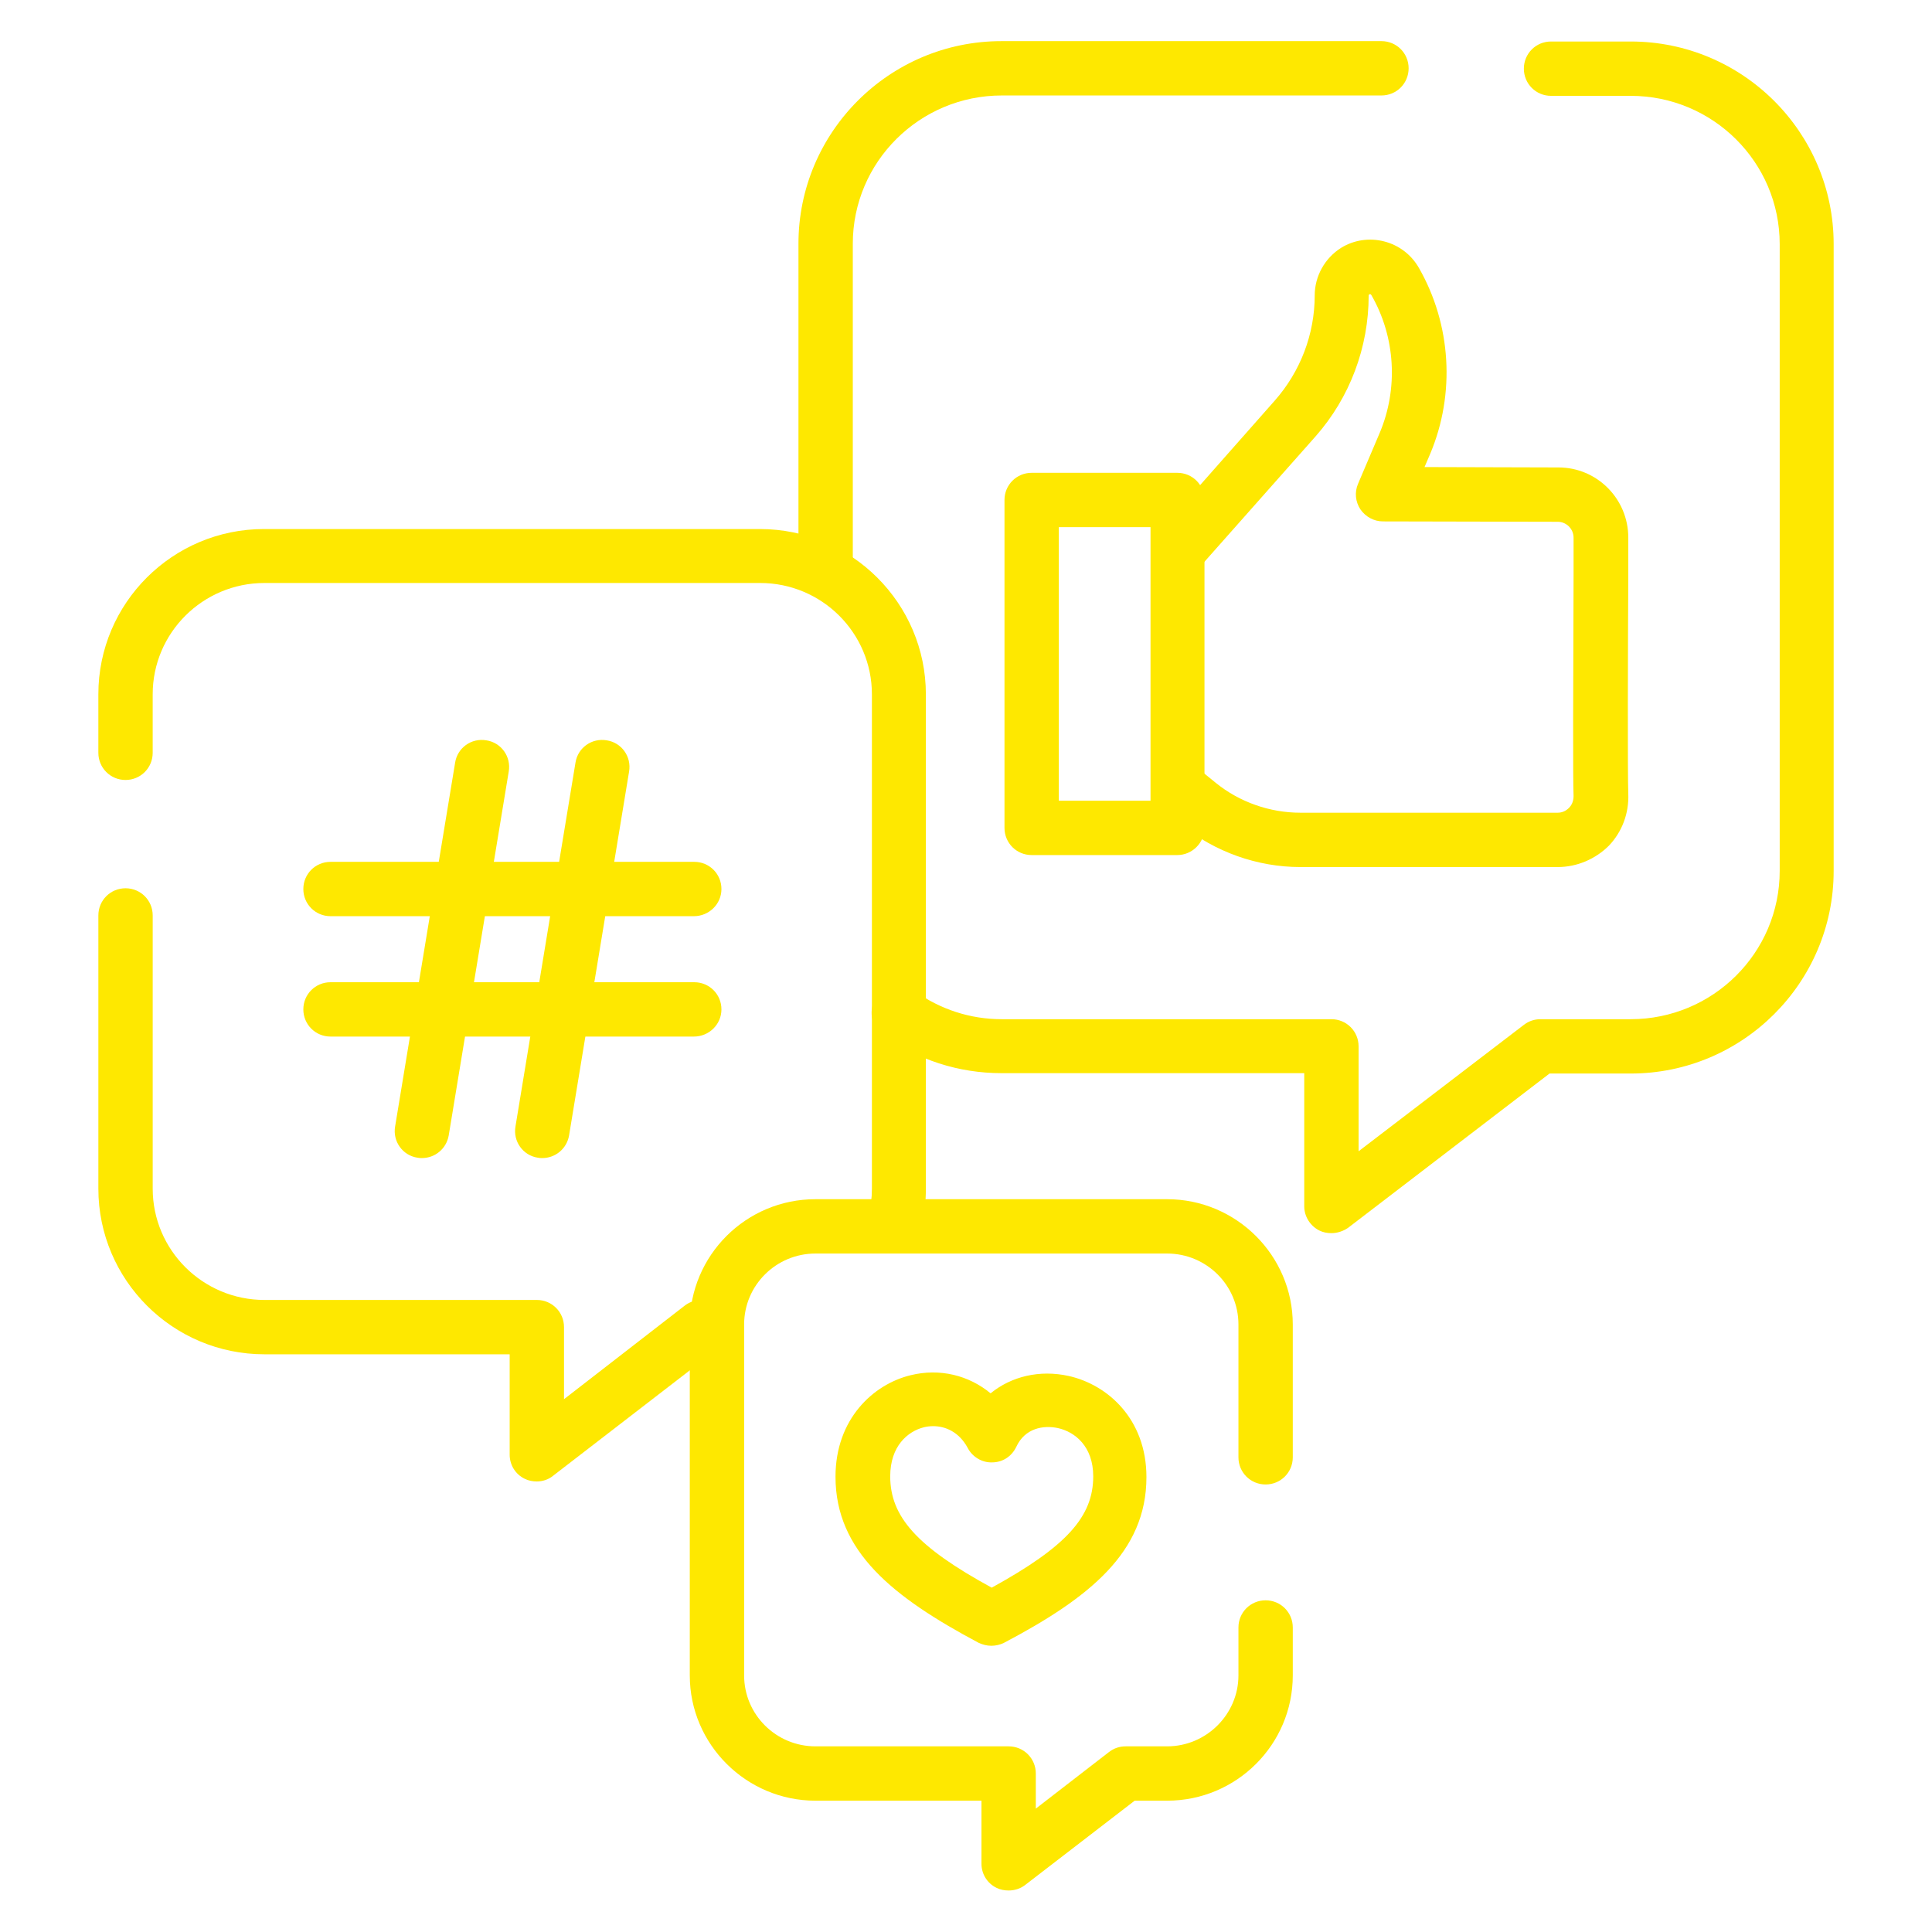
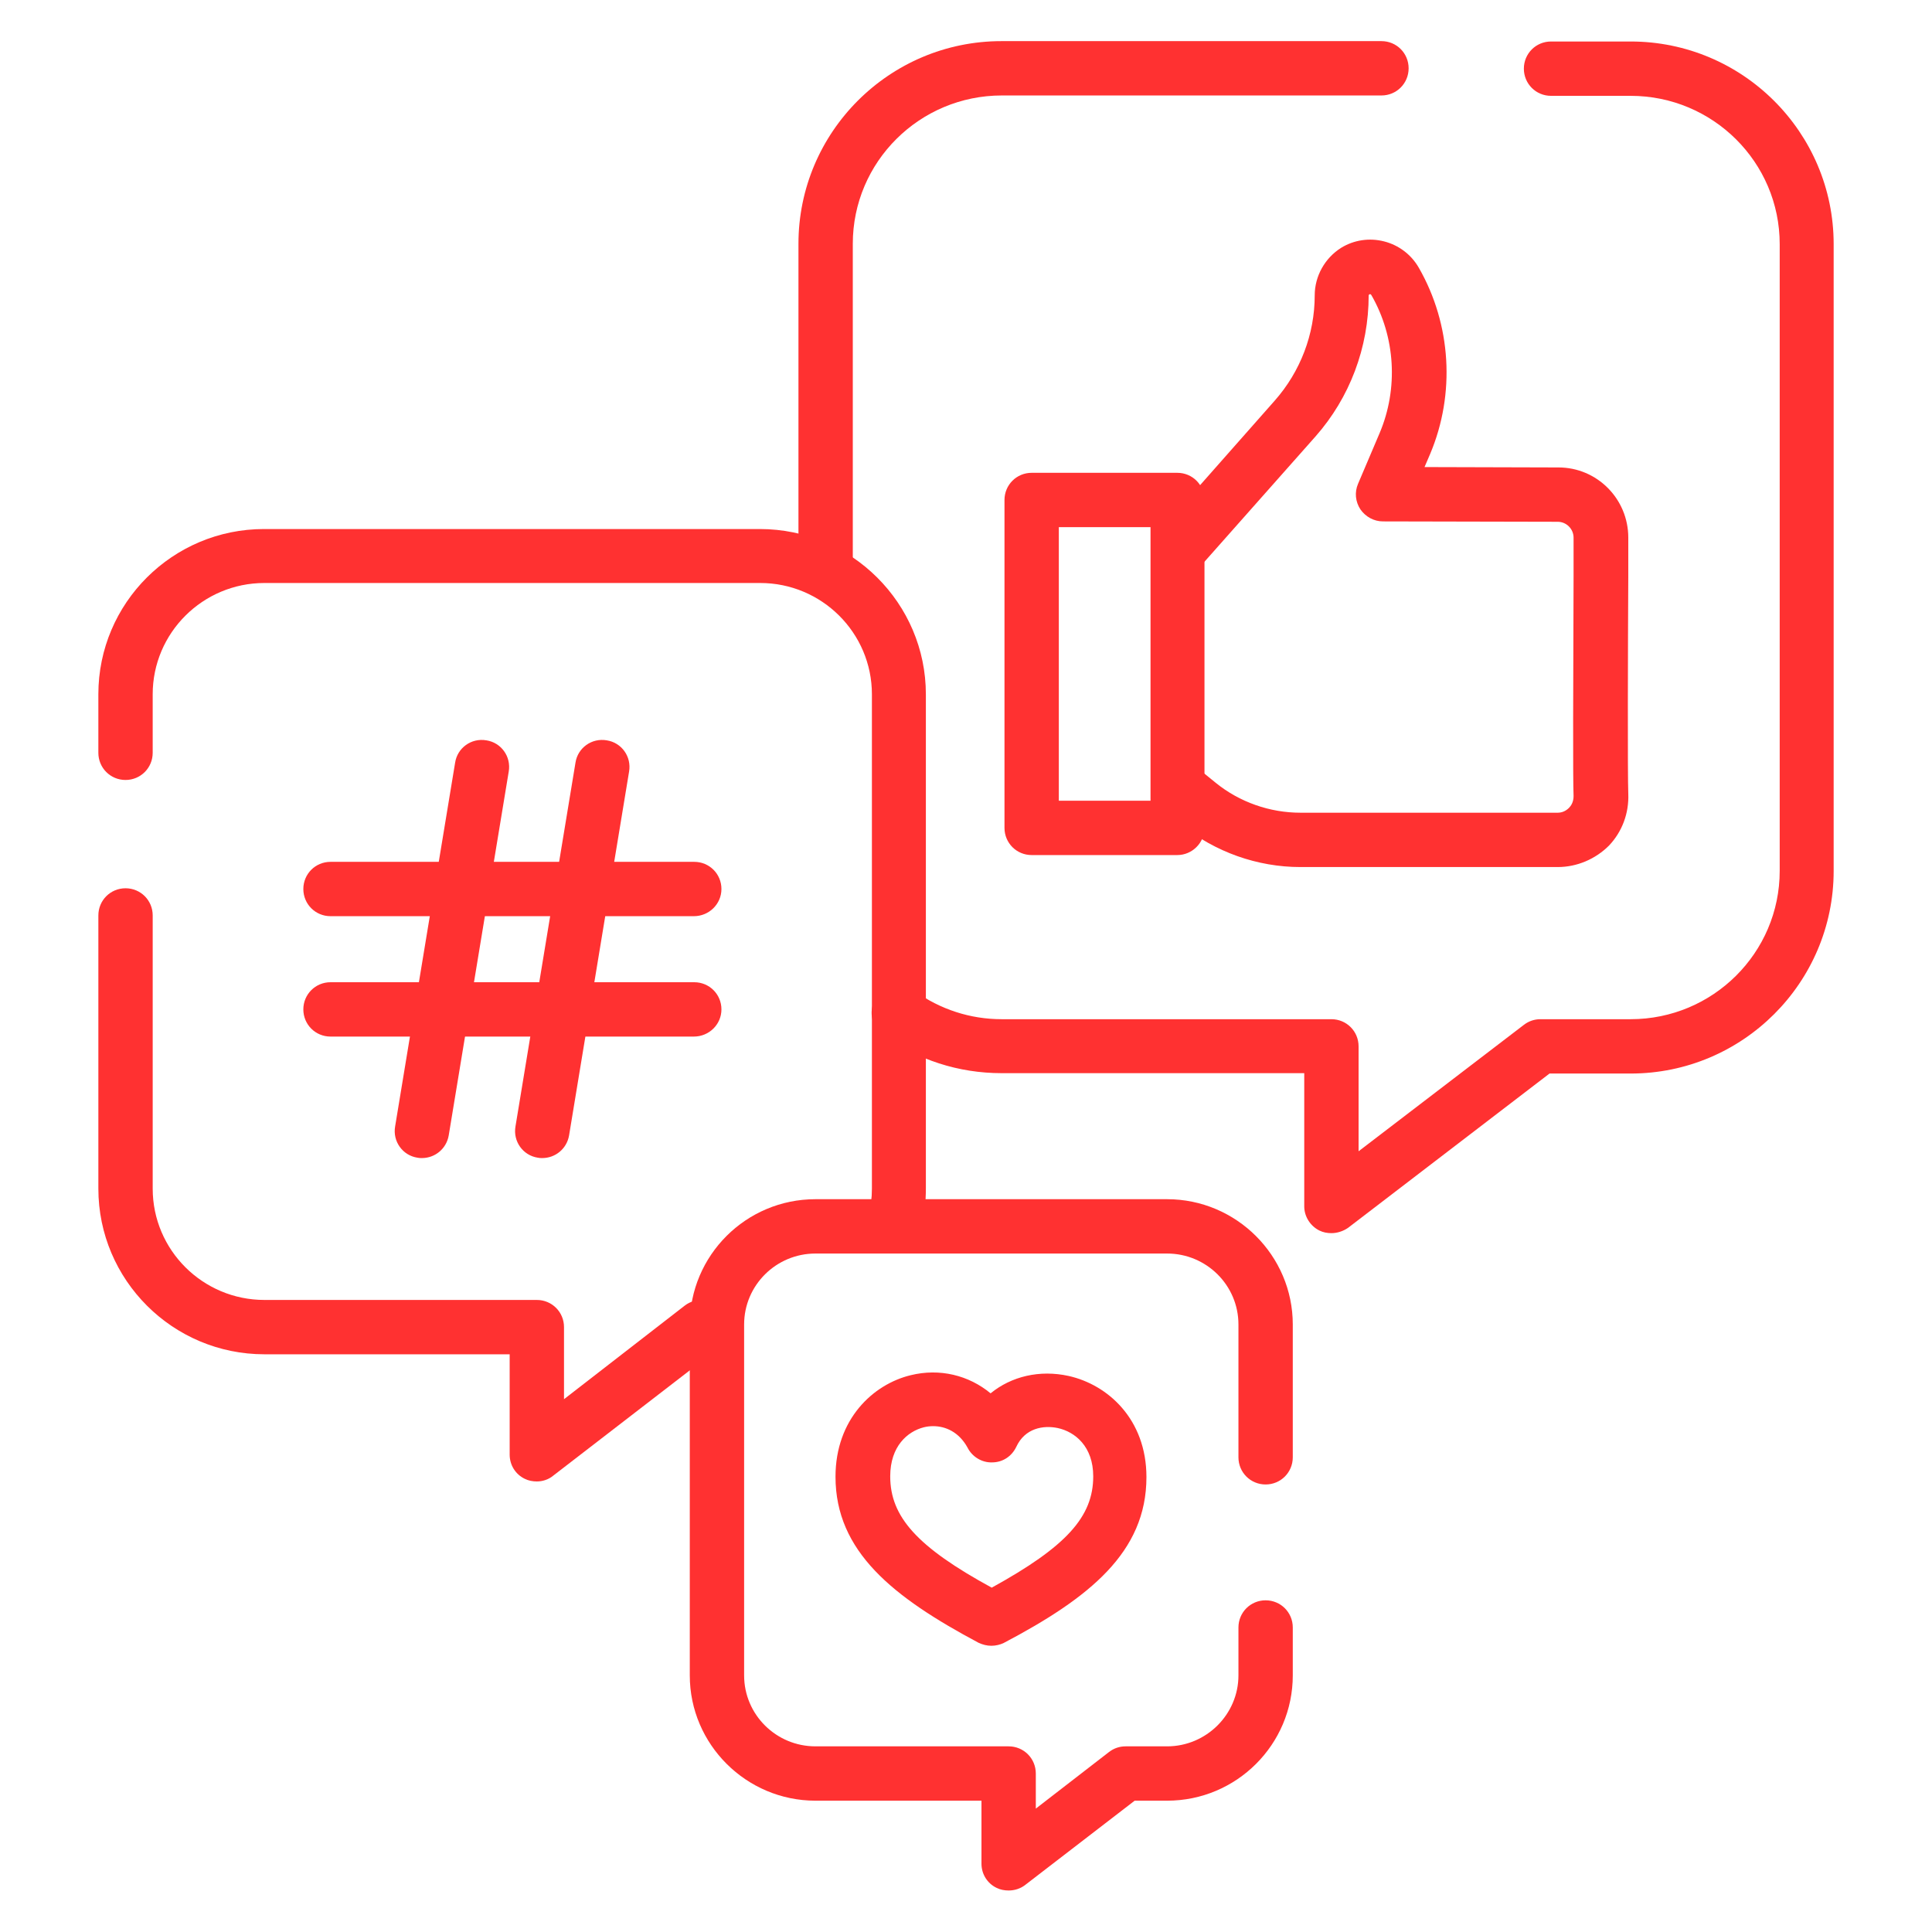
<svg xmlns="http://www.w3.org/2000/svg" version="1.1" id="Isolation_Mode" x="0px" y="0px" viewBox="0 0 512 512" style="enable-background:new 0 0 512 512;" xml:space="preserve">
  <style type="text/css">
- 	.st0{fill:#FEE800;}
+ 	.st0{fill:#FF3131 ;}
</style>
  <g id="g413">
    <g id="g415">
      <g id="g421" transform="translate(371.0002,504.5)">
        <path class="st0" d="M-152.2-346.6c-4,0-7.2-3.2-7.2-7.2v-86.1c0-29.6,24.1-53.7,53.8-53.7H-4.9c4,0,7.2,3.2,7.2,7.2     s-3.2,7.2-7.2,7.2h-100.6c-21.8,0-39.5,17.6-39.5,39.3v86.1C-145-349.8-148.2-346.6-152.2-346.6z" />
      </g>
      <g id="g425" transform="translate(237.3388,242.9986)">
        <path class="st0" d="M115.5,83.8c-1.1,0-2.2-0.2-3.2-0.7c-2.4-1.2-4-3.7-4-6.4V41.4H28.1c-11.4,0-22.3-3.5-31.5-10.2     c-3.2-2.3-3.9-6.8-1.6-10c2.3-3.2,6.8-3.9,10-1.6c6.8,4.9,14.8,7.5,23.1,7.5h87.4c4,0,7.2,3.2,7.2,7.2v27.8l43.8-33.5     c1.3-1,2.8-1.5,4.4-1.5h23.9c21.8,0,39.5-17.6,39.5-39.3v-166.1c0-21.7-17.7-39.3-39.5-39.3h-21.1c-4,0-7.2-3.2-7.2-7.2     c0-4,3.2-7.2,7.2-7.2h21.1c29.7,0,53.8,24.1,53.8,53.7v166.1c0,29.6-24.1,53.7-53.8,53.7h-21.5l-53.4,40.9     C118.6,83.3,117,83.8,115.5,83.8z" />
      </g>
      <g id="g429" transform="translate(315.4131,304.9772)">
        <path class="st0" d="M97.4-75.2H29.2c-11.4,0-22.6-4-31.4-11.1l-4.8-3.9c-3.1-2.5-3.6-7-1.1-10.1c2.5-3.1,7-3.6,10.1-1.1l4.8,3.9     c6.3,5.1,14.3,7.9,22.4,7.9h68.2c1.2,0,2.2-0.5,3-1.3c0.5-0.5,1.2-1.5,1.2-3.1c-0.2-4.4-0.1-30.6,0-58.4c0-5,0-8.7,0-10.1     c0-2.3-1.9-4.2-4.2-4.2l-46.3-0.1c-2.4,0-4.6-1.2-6-3.2c-1.3-2-1.6-4.5-0.6-6.8l5.7-13.4c5-11.8,4.2-25.5-2.2-36.6     c0,0-0.1-0.1-0.2-0.2c-0.2,0-0.3,0-0.3,0c-0.1,0.1-0.2,0.2-0.2,0.3c0,13.8-5,27.1-14.1,37.4L3.6-155.9c-2.6,3-7.2,3.3-10.1,0.6     s-3.3-7.2-0.6-10.1l29.5-33.4c6.8-7.7,10.6-17.6,10.6-27.9c0-5.1,2.7-9.9,7-12.6c3.4-2.1,7.5-2.7,11.4-1.7c3.9,1,7.2,3.5,9.2,7     c8.6,15,9.7,33.4,3,49.3l-1.5,3.5l35.5,0.1c10.2,0,18.5,8.3,18.5,18.6c0,1.4,0,5.1,0,10.2c-0.1,17.2-0.2,53.1,0,57.7     c0.2,5.1-1.6,10-5.1,13.7C107.4-77.3,102.5-75.2,97.4-75.2z" />
      </g>
      <path class="st0" d="M312,226.6h-38.6c-4,0-7.2-3.2-7.2-7.2v-86.9c0-4,3.2-7.2,7.2-7.2H312c4,0,7.2,3.2,7.2,7.2v86.9    C319.2,223.4,315.9,226.6,312,226.6z M280.6,212.2h24.3v-72.5h-24.3V212.2z" />
      <g id="g435" transform="translate(23.2673,270)">
        <path class="st0" d="M119,122.6c-1.1,0-2.2-0.2-3.2-0.7c-2.5-1.2-4-3.7-4-6.4V88.9h-65C22.5,88.9,2.8,69.2,2.8,45v-72.4     c0-4,3.2-7.2,7.2-7.2s7.2,3.2,7.2,7.2V45c0,16.3,13.3,29.5,29.6,29.5H119c4,0,7.2,3.2,7.2,7.2v19.1L158.2,76     c3.1-2.4,7.6-1.8,10.1,1.3c2.4,3.1,1.8,7.6-1.3,10.1l-43.7,33.7C122.1,122.1,120.5,122.6,119,122.6z" />
      </g>
      <g id="g439" transform="translate(236.2645,185)">
        <path class="st0" d="M0.9,146.1c-0.6,0-1.2-0.1-1.8-0.2c-3.8-1-6.2-4.9-5.2-8.7c0.6-2.3,0.9-4.7,0.9-7.2V-1     c0-16.3-13.3-29.5-29.6-29.5h-131.4c-16.3,0-29.6,13.2-29.6,29.5v15.5c0,4-3.2,7.2-7.2,7.2c-4,0-7.2-3.2-7.2-7.2V-1     c0-24.2,19.7-43.8,43.9-43.8h131.4C-10.6-44.8,9.1-25.1,9.1-1v131c0,3.6-0.4,7.2-1.3,10.7C7,144,4.1,146.1,0.9,146.1z" />
      </g>
      <g id="g443" transform="translate(79.9881,277.2979)">
        <path class="st0" d="M103.9-34.5H7.6c-4,0-7.2-3.2-7.2-7.2s3.2-7.2,7.2-7.2h96.4c4,0,7.2,3.2,7.2,7.2S107.9-34.5,103.9-34.5z" />
      </g>
      <g id="g447" transform="translate(79.9881,244.0018)">
        <path class="st0" d="M103.9,30.7H7.6c-4,0-7.2-3.2-7.2-7.2s3.2-7.2,7.2-7.2h96.4c4,0,7.2,3.2,7.2,7.2S107.9,30.7,103.9,30.7z" />
      </g>
      <g id="g451" transform="translate(155.3103,311)">
        <path class="st0" d="M-11.6-4.1c-0.4,0-0.8,0-1.2-0.1c-3.9-0.6-6.6-4.3-5.9-8.3l15.9-96.4c0.6-3.9,4.3-6.6,8.3-5.9     c3.9,0.6,6.6,4.3,5.9,8.3L-4.5-10.1C-5.1-6.6-8.1-4.1-11.6-4.1z" />
      </g>
      <g id="g455" transform="translate(122.0143,311)">
        <path class="st0" d="M-10.2-4.1c-0.4,0-0.8,0-1.2-0.1c-3.9-0.6-6.6-4.3-5.9-8.3l15.9-96.4c0.6-3.9,4.3-6.6,8.3-5.9     c3.9,0.6,6.6,4.3,5.9,8.3L-3.1-10.1C-3.7-6.6-6.7-4.1-10.2-4.1z" />
      </g>
      <g id="g459" transform="translate(339,120)">
        <path class="st0" d="M-71.7,381c-1.1,0-2.2-0.2-3.2-0.7c-2.5-1.2-4-3.7-4-6.4v-16.7h-44c-18.3,0-33.3-14.9-33.3-33.2v-93     c0-18.3,14.9-33.2,33.3-33.2h93.2c18.3,0,33.3,14.9,33.3,33.2v35.2c0,4-3.2,7.2-7.2,7.2s-7.2-3.2-7.2-7.2v-35.2     c0-10.4-8.5-18.8-18.9-18.8h-93.2c-10.4,0-18.9,8.4-18.9,18.8v93c0,10.4,8.5,18.8,18.9,18.8h51.2c4,0,7.2,3.2,7.2,7.2v9.3     l19.4-15c1.3-1,2.8-1.5,4.4-1.5h11c10.4,0,18.9-8.5,18.9-18.8v-12.7c0-4,3.2-7.2,7.2-7.2s7.2,3.2,7.2,7.2v12.7     c0,18.3-14.9,33.2-33.3,33.2h-8.6l-29.1,22.4C-68.6,380.5-70.1,381-71.7,381z" />
      </g>
      <g id="g463" transform="translate(263.0173,75.2472)">
        <path class="st0" d="M-0.3,360.9c-1.2,0-2.3-0.3-3.4-0.8c-22.7-12.1-37.9-24.2-37.9-44c0-15.3,10-24.5,19.9-26.9     c7.7-1.9,15.4,0,21.2,4.8c5.5-4.5,13-6.3,20.7-4.6c10.3,2.3,20.6,11.4,20.6,26.8c0,19.9-15.1,32-37.9,44     C2,360.6,0.9,360.9-0.3,360.9z M-15.7,302.7c-0.9,0-1.7,0.1-2.5,0.3c-4.3,1.1-8.9,5-8.9,13c0,10.7,7.1,18.7,26.9,29.5     c19.8-10.9,26.9-18.8,26.9-29.5c0-7.9-4.8-11.8-9.4-12.8c-3.8-0.8-8.7,0-11,5c-1.2,2.5-3.6,4.1-6.4,4.1c-2.7,0.1-5.3-1.5-6.5-3.9     C-8.9,304.2-12.5,302.7-15.7,302.7z" />
      </g>
    </g>
  </g>
</svg>
